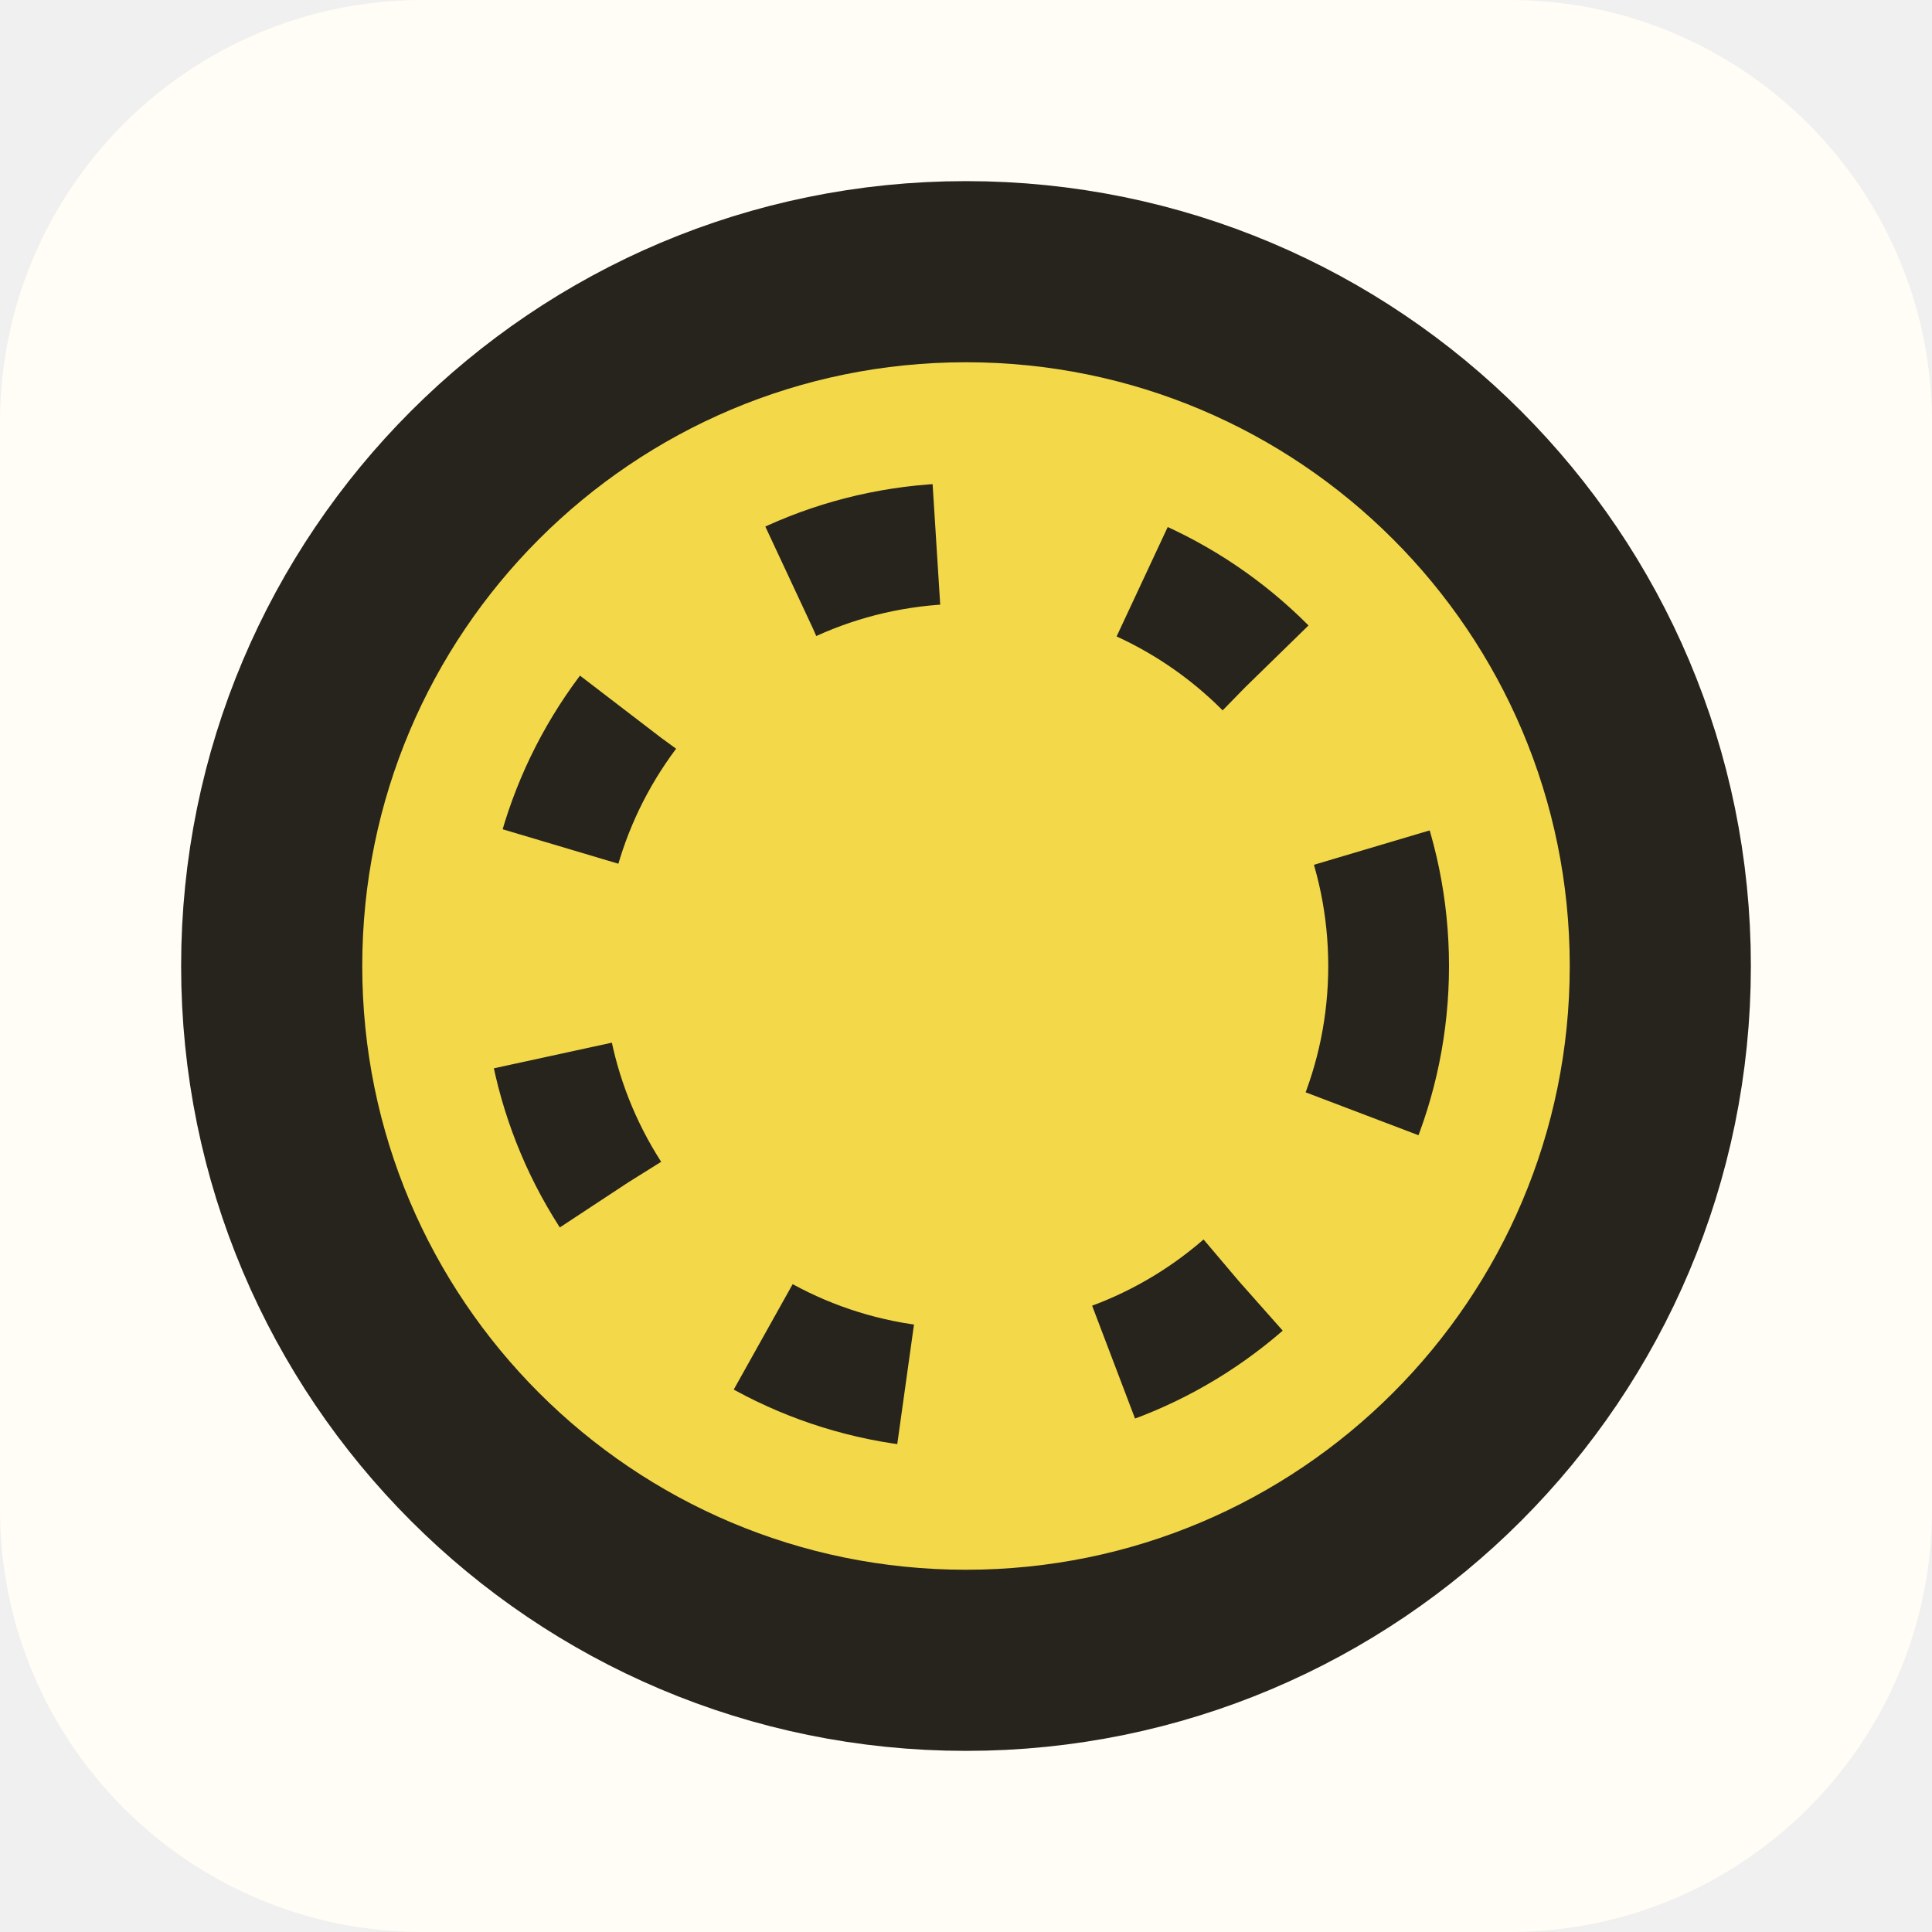
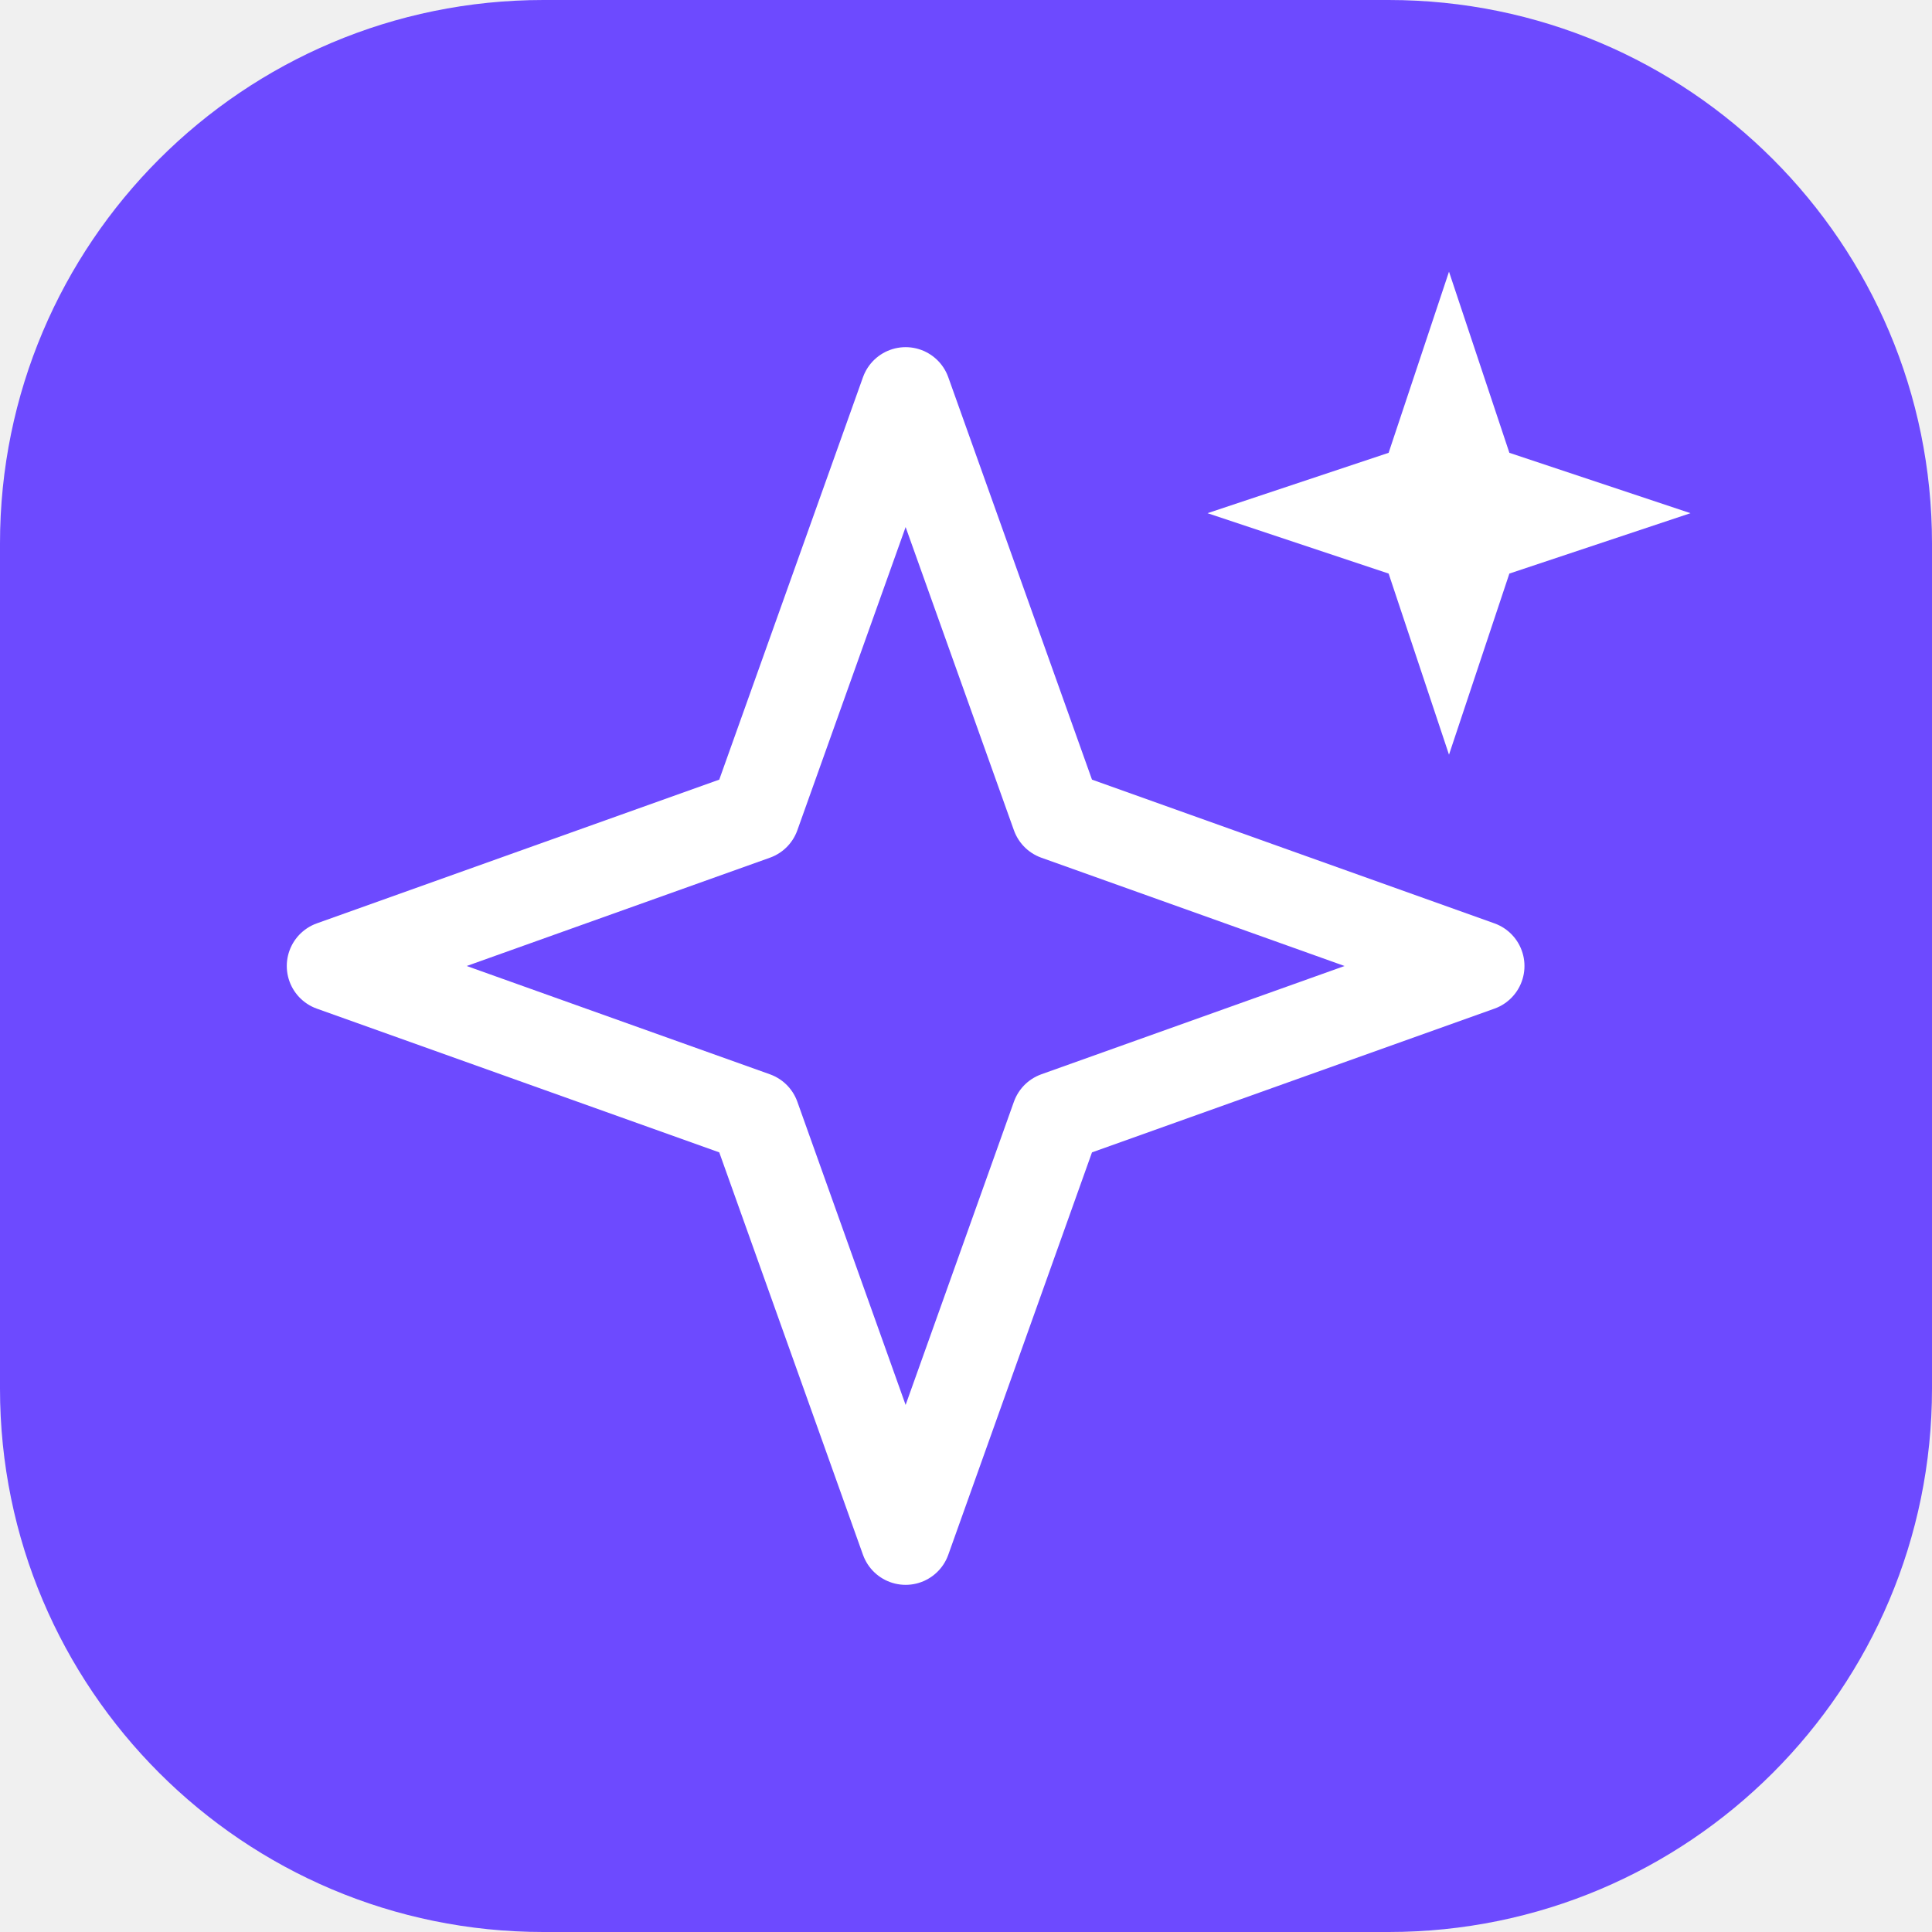
- <svg xmlns="http://www.w3.org/2000/svg" viewBox="0 0 32 32">
-   <rect width="32" height="32" rx="7" fill="#FFFDF5" />
-   <circle cx="16" cy="16" r="11.5" fill="#F3D84A" stroke="#26241D" stroke-width="3" />
-   <circle cx="16" cy="16" r="7" fill="none" stroke="#26241D" stroke-width="2" stroke-dasharray="2.5 3.5" />
+ <svg xmlns="http://www.w3.org/2000/svg" viewBox="0 0 64 64">
+   <rect width="64" height="64" rx="18" fill="#6d4aff" />
+   <path d="m30 13 5 14 14 5-14 5-5 14-5-14-14-5 14-5Z" fill="none" stroke="white" stroke-width="3" stroke-linejoin="round" />
+   <path d="m48 9 2 6 6 2-6 2-2 6-2-6-6-2 6-2Z" fill="white" />
</svg>
